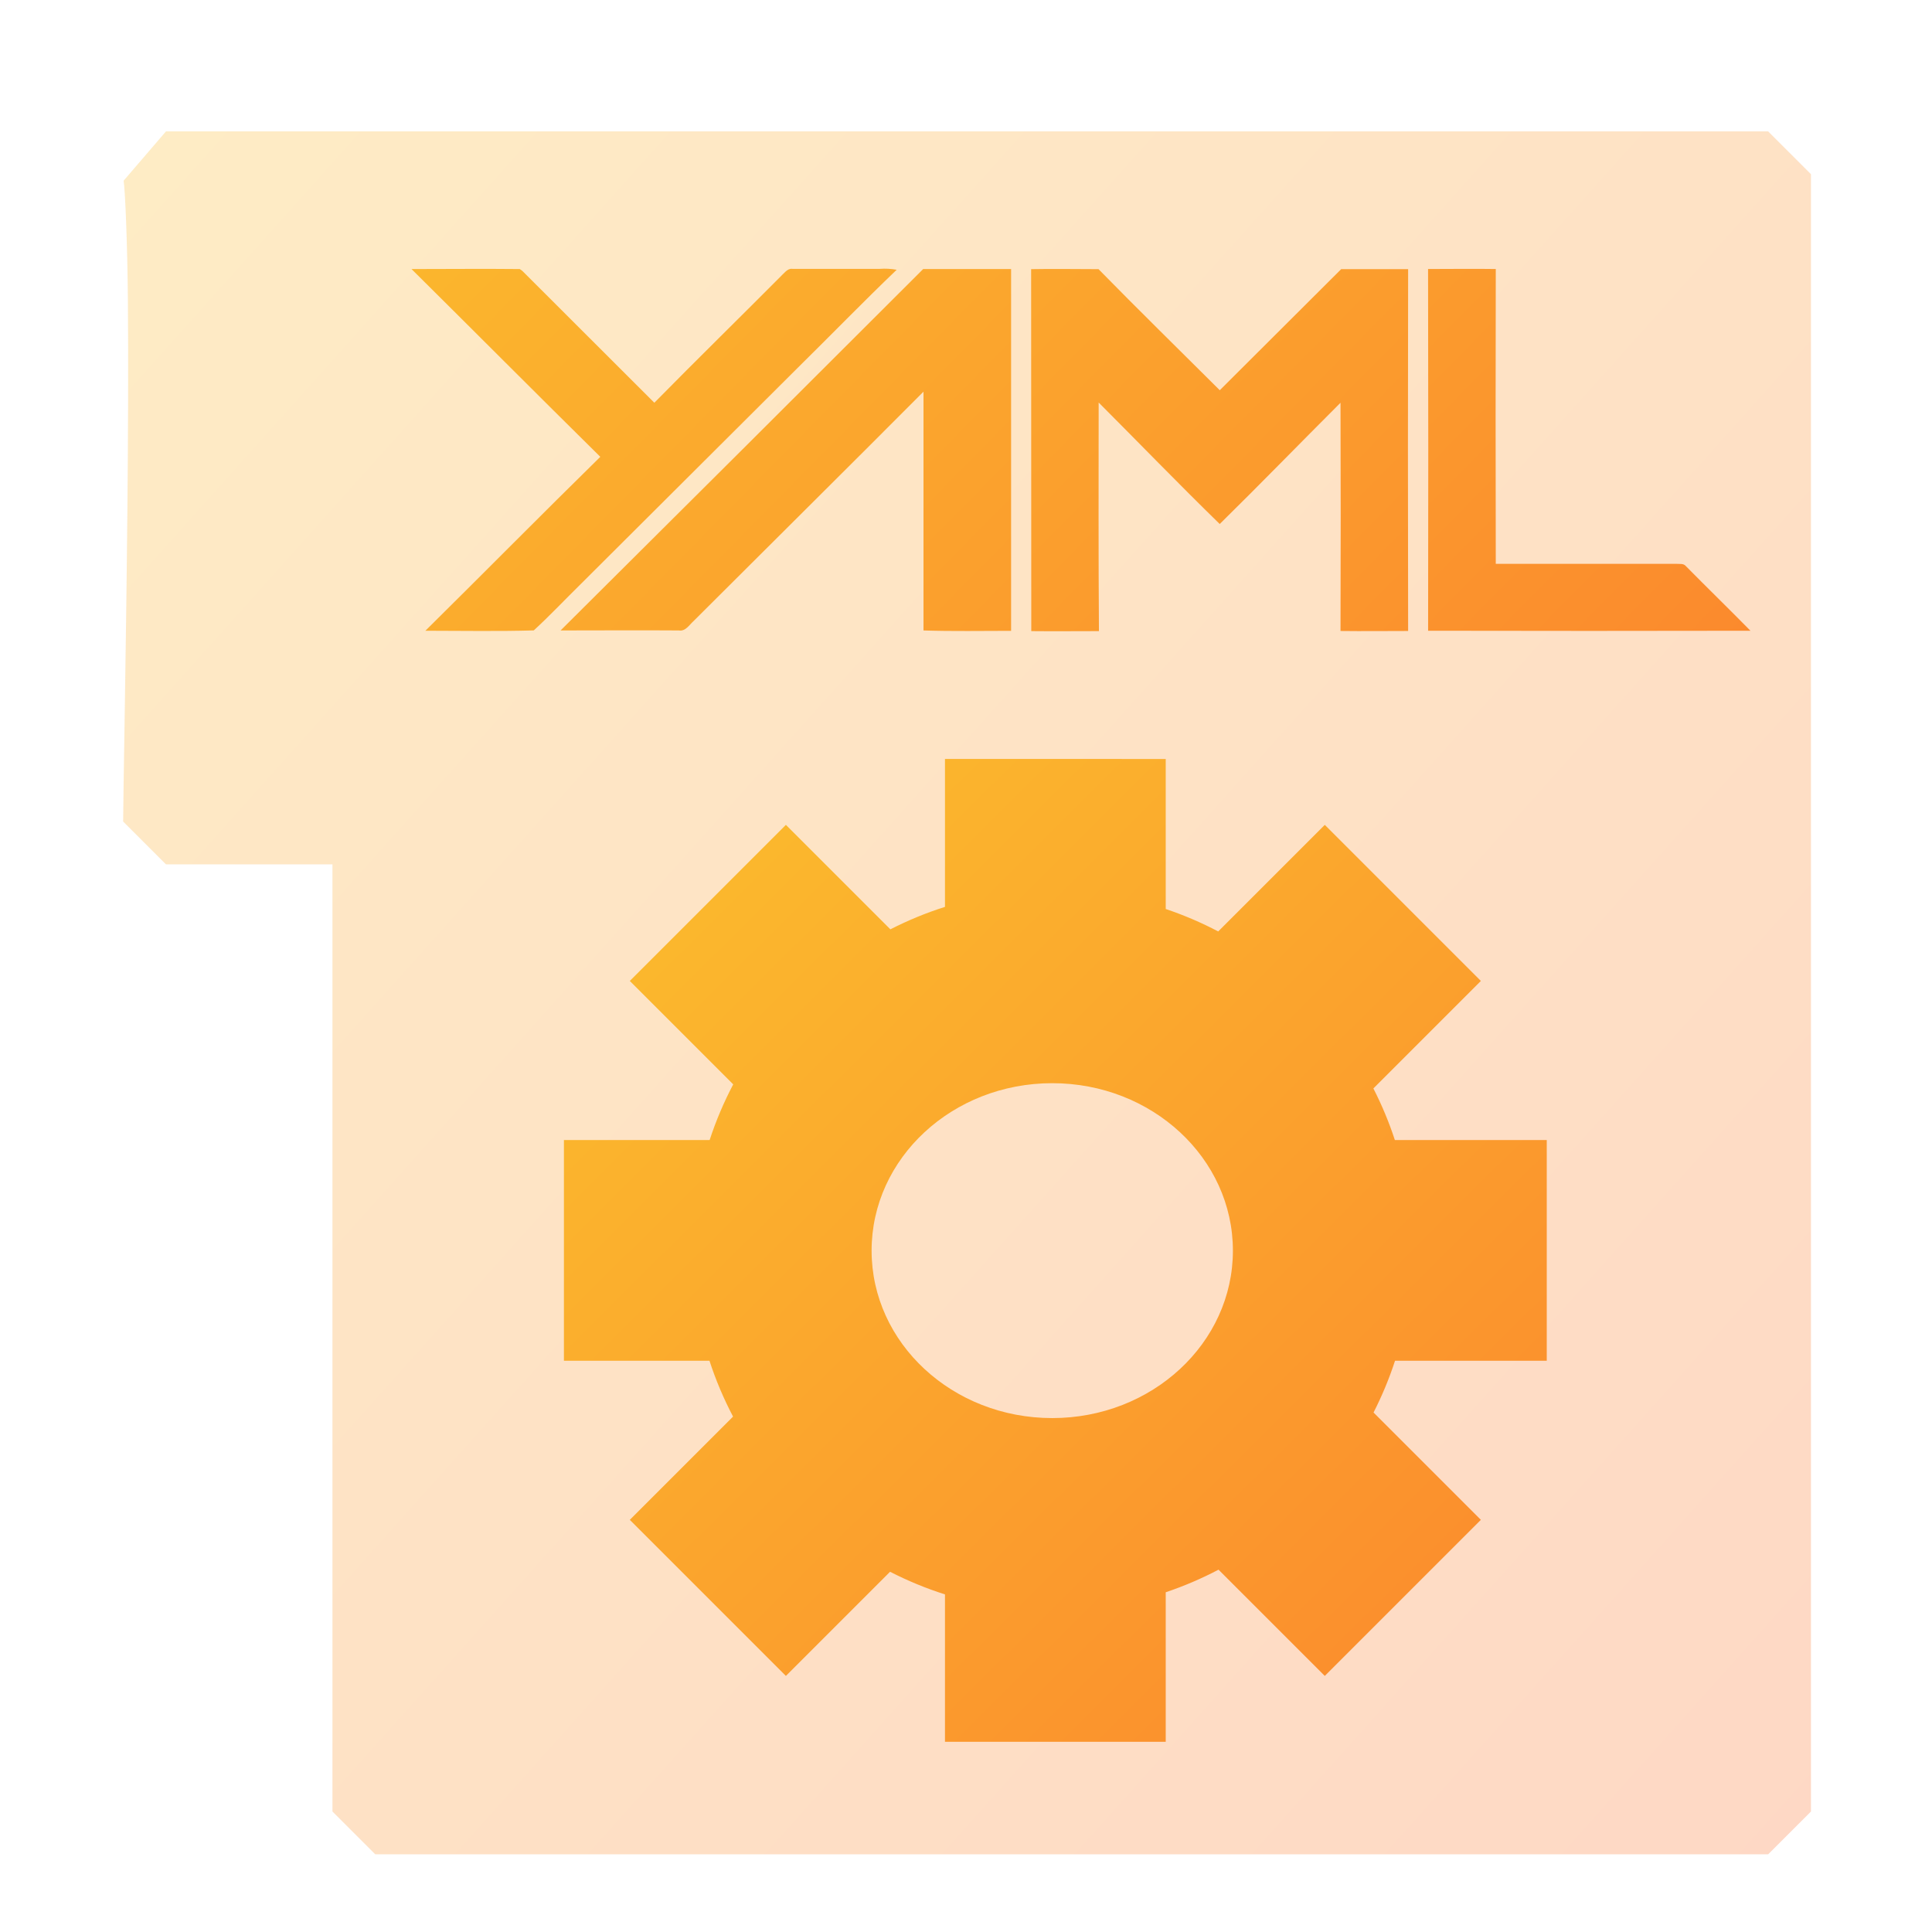
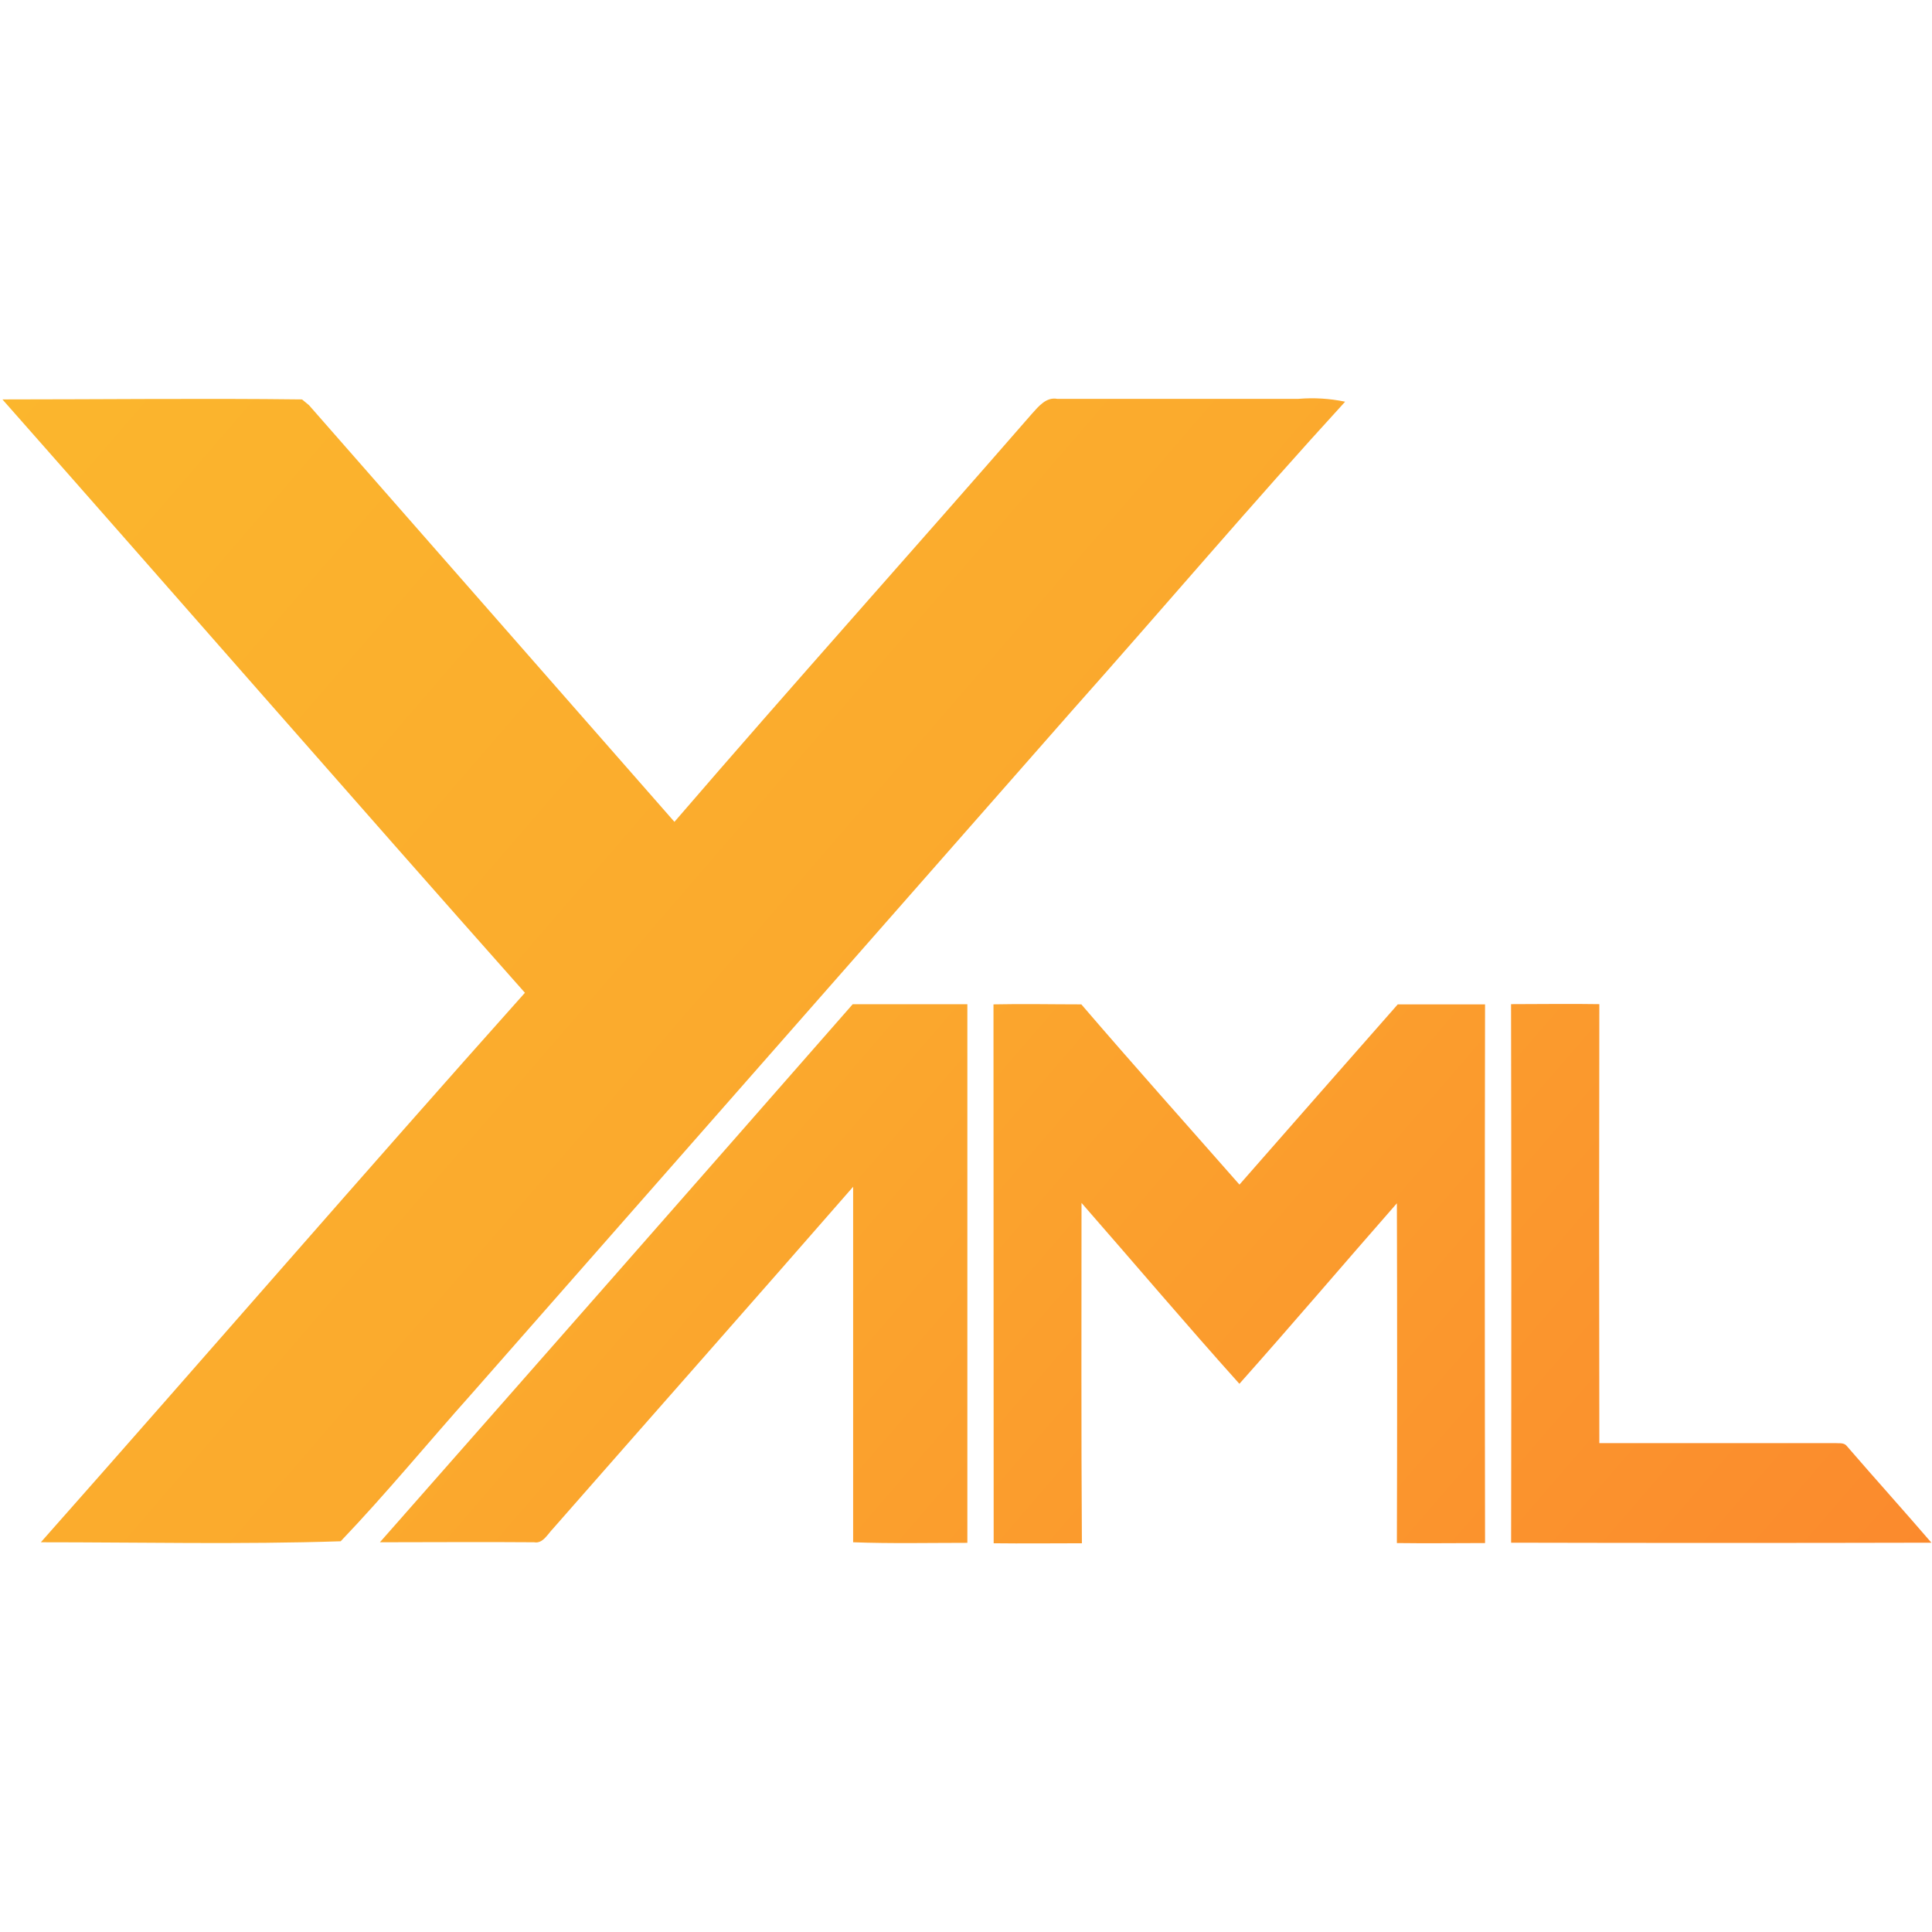
<svg xmlns="http://www.w3.org/2000/svg" xmlns:xlink="http://www.w3.org/1999/xlink" width="500" height="500" viewBox="0 0 500 500" version="1.1" id="svg1" xml:space="preserve">
  <defs id="defs1">
    <linearGradient id="linearGradient10">
      <stop style="stop-color:#fbc02d;stop-opacity:1;" offset="0" id="stop10" />
      <stop style="stop-color:#fb712d;stop-opacity:1;" offset="1" id="stop11" />
    </linearGradient>
    <linearGradient id="linearGradient1">
      <stop style="stop-color:#01ff52;stop-opacity:1;" offset="0" id="stop7" />
      <stop style="stop-color:#3effbf;stop-opacity:1;" offset="1" id="stop8" />
    </linearGradient>
    <linearGradient id="linearGradient1-1">
      <stop style="stop-color:#01ff52;stop-opacity:1;" offset="0" id="stop1" />
      <stop style="stop-color:#3effbf;stop-opacity:1;" offset="1" id="stop2" />
    </linearGradient>
    <linearGradient id="swatch61">
      <stop style="stop-color:#5090d0;stop-opacity:1;" offset="0" id="stop61" />
    </linearGradient>
    <linearGradient id="swatch30">
      <stop style="stop-color:#f9f9f9;stop-opacity:1;" offset="0" id="stop30" />
    </linearGradient>
    <linearGradient xlink:href="#linearGradient10" id="linearGradient11" x1="1.045" y1="4.87" x2="33.413" y2="36.772" gradientUnits="userSpaceOnUse" />
-     <linearGradient xlink:href="#linearGradient10" id="linearGradient13" x1="153.733" y1="174.022" x2="515.208" y2="537.21" gradientUnits="userSpaceOnUse" gradientTransform="translate(0,8)" />
-     <linearGradient xlink:href="#linearGradient10" id="linearGradient15" x1="-7.87" y1="-0.084" x2="494.15" y2="449.671" gradientUnits="userSpaceOnUse" />
-     <linearGradient xlink:href="#linearGradient10" id="linearGradient16" gradientUnits="userSpaceOnUse" x1="1.045" y1="4.87" x2="33.413" y2="36.772" />
+     <linearGradient xlink:href="#linearGradient10" id="linearGradient16" gradientUnits="userSpaceOnUse" x1="1.045" y1="4.87" x2="33.413" y2="36.772" gradientTransform="matrix(2.122475,0,0,2.122475,-5.181962,-22.21041)" />
    <linearGradient xlink:href="#linearGradient10" id="linearGradient17" gradientUnits="userSpaceOnUse" x1="1.045" y1="4.87" x2="33.413" y2="36.772" />
    <linearGradient xlink:href="#linearGradient10" id="linearGradient18" gradientUnits="userSpaceOnUse" x1="1.045" y1="4.87" x2="33.413" y2="36.772" />
    <linearGradient xlink:href="#linearGradient10" id="linearGradient19" gradientUnits="userSpaceOnUse" x1="1.045" y1="4.87" x2="33.413" y2="36.772" />
  </defs>
-   <path id="path13" style="opacity:0.275;color:#000000;fill:url(#linearGradient15);stroke-linejoin:bevel;stroke-miterlimit:10;-inkscape-stroke:none" d="M 42.949 34.004 L 31.996 46.762 C 32.379 49.263 32.964 62.336 33.1 78.084 C 33.235 93.832 33.145 113.258 32.963 132.387 C 32.599 170.645 31.869 206.787 31.869 212.613 L 42.949 223.693 L 86.041 223.693 L 86.041 468.816 L 97.121 479.896 L 457.598 479.896 L 468.678 468.816 L 468.678 45.086 L 457.598 34.006 L 42.949 34.004 z " />
-   <g id="g8" transform="matrix(12.37503,0,0,12.37503,81.75163,-81.56768)" style="fill:url(#linearGradient11)">
-     <path d="m 2,12.218 c 0.755,0 1.51,-0.008 2.264,0 l 0.053,0.038 q 1.383,1.382 2.761,2.758 c 0.891,-0.906 1.8,-1.794 2.7,-2.7 0.053,-0.052 0.11,-0.113 0.192,-0.1 0.608,0 1.215,0 1.823,0 a 1.4,1.4 0 0 1 0.353,0.019 c -0.7,0.67 -1.377,1.369 -2.069,2.05 L 5.545,18.8 C 5.214,19.124 4.897,19.463 4.556,19.775 3.802,19.797 3.045,19.782 2.29,19.782 3.513,18.573 4.721,17.349 5.948,16.145 4.627,14.841 3.318,13.525 2,12.218 Z" style="fill:url(#linearGradient16);fill-opacity:1" id="path1" />
+   <g id="g8" transform="matrix(16.13613,0,0,18.42324,15.74804,34.79908)" style="fill:url(#linearGradient11)">
+     <path d="m -0.937,3.722 c 1.602,0 3.205,-0.017 4.805,0 l 0.112,0.081 Q 6.916,6.736 9.841,9.656 C 11.732,7.733 13.661,5.849 15.572,3.926 c 0.112,-0.11 0.233,-0.24 0.408,-0.212 1.29,0 2.579,0 3.869,0 a 2.971,2.971 0 0 1 0.749,0.04 c -1.486,1.422 -2.923,2.906 -4.391,4.351 L 6.587,17.692 C 5.885,18.38 5.212,19.099 4.488,19.762 2.888,19.808 1.281,19.776 -0.321,19.776 2.274,17.21 4.838,14.612 7.443,12.057 4.639,9.289 1.86,6.496 -0.937,3.722 Z" style="fill:url(#linearGradient16);fill-opacity:1;stroke-width:2.122" id="path1" />
    <path d="m 12.7,12.218 c 0.613,0 1.226,0 1.839,0 q 0,3.783 0,7.566 c -0.611,0 -1.222,0.012 -1.832,-0.008 0,-1.664 0,-3.329 0,-4.994 -1.6,1.607 -3.209,3.2 -4.811,4.8 -0.089,0.08 -0.166,0.217 -0.305,0.194 -0.824,-0.006 -1.649,0 -2.474,0 Q 8.916,16 12.7,12.218 Z" style="fill:url(#linearGradient17);fill-opacity:1" id="path2" />
    <path d="m 14.958,12.22 c 0.47,-0.009 0.939,0 1.409,0 0.836,0.853 1.69,1.689 2.536,2.532 q 1.268,-1.267 2.539,-2.532 0.7,0 1.4,0 -0.008,3.784 0,7.567 c -0.471,0 -0.943,0.006 -1.414,0 q 0.008,-2.387 0,-4.773 c -0.844,0.843 -1.676,1.7 -2.526,2.536 -0.856,-0.835 -1.687,-1.695 -2.532,-2.541 0,1.594 -0.006,3.188 0.006,4.781 -0.472,0 -0.943,0.005 -1.415,0 Q 14.958,16 14.958,12.22 Z" style="fill:url(#linearGradient18);fill-opacity:1" id="path3" />
    <path d="m 23.259,12.217 c 0.472,0 0.944,-0.007 1.416,0 q -0.007,3.083 0,6.166 c 1.26,0 2.521,0 3.782,0 0.063,0.006 0.144,-0.012 0.191,0.045 0.448,0.454 0.907,0.9 1.353,1.354 q -3.371,0.007 -6.741,0 Q 23.267,16 23.259,12.217 Z" style="fill:url(#linearGradient19);fill-opacity:1" id="path4" />
  </g>
-   <path id="path7" style="color:#000000;fill:url(#linearGradient13);stroke-width:0.81;stroke-linejoin:round;-inkscape-stroke:none;paint-order:markers fill stroke" d="m 244.56,196.419 v 38.281 c -4.897,1.547 -9.613,3.508 -14.132,5.81 l -27.037,-27.037 -40.396,40.396 26.762,26.762 c -2.419,4.595 -4.468,9.408 -6.101,14.404 h -37.713 v 57.13 h 37.67 c 1.63,5.012 3.681,9.838 6.102,14.447 l -26.72,26.72 40.396,40.396 26.955,-26.955 c 4.544,2.32 9.287,4.297 14.213,5.852 v 38.153 h 57.13 v -38.701 c 4.731,-1.591 9.298,-3.548 13.664,-5.848 l 27.498,27.498 40.396,-40.396 -27.774,-27.774 c 2.184,-4.29 4.052,-8.76 5.558,-13.391 h 39.269 v -57.13 h -39.312 c -1.508,-4.615 -3.374,-9.072 -5.557,-13.348 l 27.819,-27.819 -40.396,-40.396 -27.583,27.583 c -4.342,-2.281 -8.88,-4.226 -13.582,-5.807 v -38.829 z m 27.762,83.908 a 46.752,43.336 0 0 1 46.752,43.335 46.752,43.336 0 0 1 -46.752,43.336 46.752,43.336 0 0 1 -46.752,-43.336 46.752,43.336 0 0 1 46.752,-43.335 z" />
</svg>
